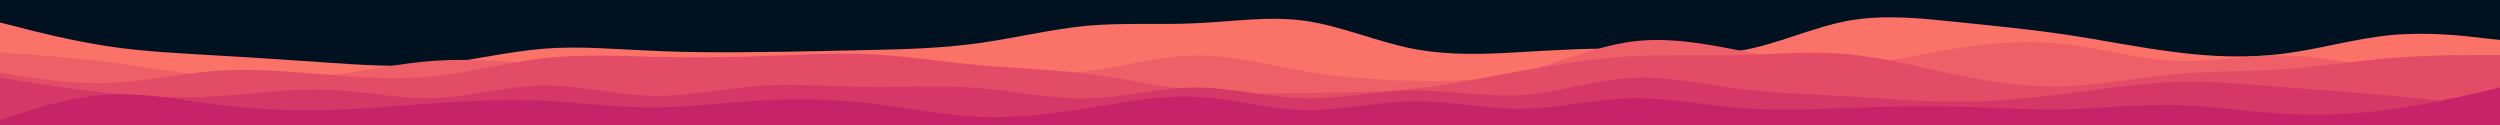
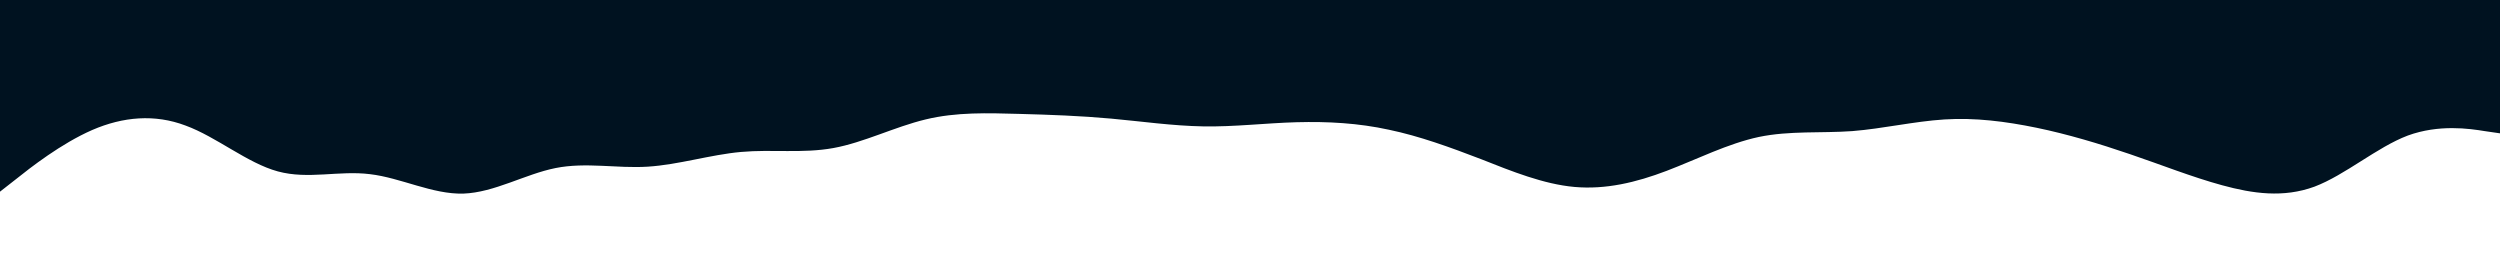
- <svg xmlns="http://www.w3.org/2000/svg" id="visual" viewBox="0 0 1000 50" width="1000" height="50" version="1.1">
-   <rect x="0" y="0" width="1000" height="50" fill="#001220" />
-   <path d="M0 9L7.2 10.8C14.3 12.7 28.7 16.3 43.2 18.5C57.7 20.7 72.3 21.3 86.8 22.2C101.3 23 115.7 24 130.2 25C144.7 26 159.3 27 173.8 25.7C188.3 24.3 202.7 20.7 217.2 19.5C231.7 18.3 246.3 19.7 260.8 20.3C275.3 21 289.7 21 304.2 20.8C318.7 20.7 333.3 20.3 347.8 20C362.3 19.7 376.7 19.3 391.2 17.3C405.7 15.3 420.3 11.7 434.8 10.3C449.3 9 463.7 10 478.2 9.3C492.7 8.7 507.3 6.3 521.8 8.3C536.3 10.3 550.7 16.7 565.2 19.5C579.7 22.3 594.3 21.7 608.8 20.8C623.3 20 637.7 19 652.2 19.7C666.7 20.3 681.3 22.7 695.8 20.3C710.3 18 724.7 11 739.2 8.3C753.7 5.7 768.3 7.3 782.8 8.8C797.3 10.3 811.7 11.7 826.2 13.8C840.7 16 855.3 19 869.8 20.8C884.3 22.7 898.7 23.3 913.2 21.5C927.7 19.7 942.3 15.3 956.8 14C971.3 12.7 985.7 14.3 992.8 15.2L1000 16L1000 51L992.8 51C985.7 51 971.3 51 956.8 51C942.3 51 927.7 51 913.2 51C898.7 51 884.3 51 869.8 51C855.3 51 840.7 51 826.2 51C811.7 51 797.3 51 782.8 51C768.3 51 753.7 51 739.2 51C724.7 51 710.3 51 695.8 51C681.3 51 666.7 51 652.2 51C637.7 51 623.3 51 608.8 51C594.3 51 579.7 51 565.2 51C550.7 51 536.3 51 521.8 51C507.3 51 492.7 51 478.2 51C463.7 51 449.3 51 434.8 51C420.3 51 405.7 51 391.2 51C376.7 51 362.3 51 347.8 51C333.3 51 318.7 51 304.2 51C289.7 51 275.3 51 260.8 51C246.3 51 231.7 51 217.2 51C202.7 51 188.3 51 173.8 51C159.3 51 144.7 51 130.2 51C115.7 51 101.3 51 86.8 51C72.3 51 57.7 51 43.2 51C28.7 51 14.3 51 7.2 51L0 51Z" fill="#fa7268" />
-   <path d="M0 21L7.2 21.5C14.3 22 28.7 23 43.2 24.8C57.7 26.7 72.3 29.3 86.8 30.7C101.3 32 115.7 32 130.2 30.3C144.7 28.7 159.3 25.3 173.8 24.3C188.3 23.3 202.7 24.7 217.2 25.5C231.7 26.3 246.3 26.7 260.8 26.2C275.3 25.7 289.7 24.3 304.2 24.5C318.7 24.7 333.3 26.3 347.8 27.3C362.3 28.3 376.7 28.7 391.2 29.2C405.7 29.7 420.3 30.3 434.8 28.5C449.3 26.7 463.7 22.3 478.2 22.2C492.7 22 507.3 26 521.8 28.5C536.3 31 550.7 32 565.2 32.3C579.7 32.7 594.3 32.3 608.8 28.8C623.3 25.3 637.7 18.7 652.2 16.7C666.7 14.7 681.3 17.3 695.8 20.2C710.3 23 724.7 26 739.2 25.7C753.7 25.3 768.3 21.7 782.8 19.3C797.3 17 811.7 16 826.2 17.7C840.7 19.3 855.3 23.7 869.8 24.3C884.3 25 898.7 22 913.2 22.2C927.7 22.3 942.3 25.7 956.8 27.3C971.3 29 985.7 29 992.8 29L1000 29L1000 51L992.8 51C985.7 51 971.3 51 956.8 51C942.3 51 927.7 51 913.2 51C898.7 51 884.3 51 869.8 51C855.3 51 840.7 51 826.2 51C811.7 51 797.3 51 782.8 51C768.3 51 753.7 51 739.2 51C724.7 51 710.3 51 695.8 51C681.3 51 666.7 51 652.2 51C637.7 51 623.3 51 608.8 51C594.3 51 579.7 51 565.2 51C550.7 51 536.3 51 521.8 51C507.3 51 492.7 51 478.2 51C463.7 51 449.3 51 434.8 51C420.3 51 405.7 51 391.2 51C376.7 51 362.3 51 347.8 51C333.3 51 318.7 51 304.2 51C289.7 51 275.3 51 260.8 51C246.3 51 231.7 51 217.2 51C202.7 51 188.3 51 173.8 51C159.3 51 144.7 51 130.2 51C115.7 51 101.3 51 86.8 51C72.3 51 57.7 51 43.2 51C28.7 51 14.3 51 7.2 51L0 51Z" fill="#ef5f67" />
-   <path d="M0 29L7.2 30.2C14.3 31.3 28.7 33.7 43.2 33.2C57.7 32.7 72.3 29.3 86.8 28.3C101.3 27.3 115.7 28.7 130.2 29.8C144.7 31 159.3 32 173.8 30.5C188.3 29 202.7 25 217.2 23.3C231.7 21.7 246.3 22.3 260.8 22.7C275.3 23 289.7 23 304.2 22.5C318.7 22 333.3 21 347.8 21.7C362.3 22.3 376.7 24.7 391.2 26C405.7 27.3 420.3 27.7 434.8 29.5C449.3 31.3 463.7 34.7 478.2 36.2C492.7 37.7 507.3 37.3 521.8 37.2C536.3 37 550.7 37 565.2 35.5C579.7 34 594.3 31 608.8 28.3C623.3 25.7 637.7 23.3 652.2 22.5C666.7 21.7 681.3 22.3 695.8 22C710.3 21.7 724.7 20.3 739.2 21.7C753.7 23 768.3 27 782.8 30C797.3 33 811.7 35 826.2 34.5C840.7 34 855.3 31 869.8 29.7C884.3 28.3 898.7 28.7 913.2 27.7C927.7 26.7 942.3 24.3 956.8 23.2C971.3 22 985.7 22 992.8 22L1000 22L1000 51L992.8 51C985.7 51 971.3 51 956.8 51C942.3 51 927.7 51 913.2 51C898.7 51 884.3 51 869.8 51C855.3 51 840.7 51 826.2 51C811.7 51 797.3 51 782.8 51C768.3 51 753.7 51 739.2 51C724.7 51 710.3 51 695.8 51C681.3 51 666.7 51 652.2 51C637.7 51 623.3 51 608.8 51C594.3 51 579.7 51 565.2 51C550.7 51 536.3 51 521.8 51C507.3 51 492.7 51 478.2 51C463.7 51 449.3 51 434.8 51C420.3 51 405.7 51 391.2 51C376.7 51 362.3 51 347.8 51C333.3 51 318.7 51 304.2 51C289.7 51 275.3 51 260.8 51C246.3 51 231.7 51 217.2 51C202.7 51 188.3 51 173.8 51C159.3 51 144.7 51 130.2 51C115.7 51 101.3 51 86.8 51C72.3 51 57.7 51 43.2 51C28.7 51 14.3 51 7.2 51L0 51Z" fill="#e34c67" />
-   <path d="M0 31L7.2 32.2C14.3 33.3 28.7 35.7 43.2 37.2C57.7 38.7 72.3 39.3 86.8 38.5C101.3 37.7 115.7 35.3 130.2 35.8C144.7 36.3 159.3 39.7 173.8 39.2C188.3 38.7 202.7 34.3 217.2 34.2C231.7 34 246.3 38 260.8 38.3C275.3 38.7 289.7 35.3 304.2 34.3C318.7 33.3 333.3 34.7 347.8 34.8C362.3 35 376.7 34 391.2 35.2C405.7 36.3 420.3 39.7 434.8 39.3C449.3 39 463.7 35 478.2 35C492.7 35 507.3 39 521.8 39.3C536.3 39.7 550.7 36.3 565.2 36.2C579.7 36 594.3 39 608.8 38C623.3 37 637.7 32 652.2 31.2C666.7 30.3 681.3 33.7 695.8 35.5C710.3 37.3 724.7 37.7 739.2 38.5C753.7 39.3 768.3 40.7 782.8 40.7C797.3 40.7 811.7 39.3 826.2 37.5C840.7 35.7 855.3 33.3 869.8 32.8C884.3 32.3 898.7 33.7 913.2 34.8C927.7 36 942.3 37 956.8 38.3C971.3 39.7 985.7 41.3 992.8 42.2L1000 43L1000 51L992.8 51C985.7 51 971.3 51 956.8 51C942.3 51 927.7 51 913.2 51C898.7 51 884.3 51 869.8 51C855.3 51 840.7 51 826.2 51C811.7 51 797.3 51 782.8 51C768.3 51 753.7 51 739.2 51C724.7 51 710.3 51 695.8 51C681.3 51 666.7 51 652.2 51C637.7 51 623.3 51 608.8 51C594.3 51 579.7 51 565.2 51C550.7 51 536.3 51 521.8 51C507.3 51 492.7 51 478.2 51C463.7 51 449.3 51 434.8 51C420.3 51 405.7 51 391.2 51C376.7 51 362.3 51 347.8 51C333.3 51 318.7 51 304.2 51C289.7 51 275.3 51 260.8 51C246.3 51 231.7 51 217.2 51C202.7 51 188.3 51 173.8 51C159.3 51 144.7 51 130.2 51C115.7 51 101.3 51 86.8 51C72.3 51 57.7 51 43.2 51C28.7 51 14.3 51 7.2 51L0 51Z" fill="#d53867" />
-   <path d="M0 48L7.2 45.7C14.3 43.3 28.7 38.7 43.2 37.8C57.7 37 72.3 40 86.8 41.8C101.3 43.7 115.7 44.3 130.2 44C144.7 43.7 159.3 42.3 173.8 41.3C188.3 40.3 202.7 39.7 217.2 40.3C231.7 41 246.3 43 260.8 43C275.3 43 289.7 41 304.2 40.2C318.7 39.3 333.3 39.7 347.8 41.3C362.3 43 376.7 46 391.2 46.7C405.7 47.3 420.3 45.7 434.8 43.3C449.3 41 463.7 38 478.2 38.7C492.7 39.3 507.3 43.7 521.8 44C536.3 44.3 550.7 40.7 565.2 40.5C579.7 40.3 594.3 43.7 608.8 43.5C623.3 43.3 637.7 39.7 652.2 39.3C666.7 39 681.3 42 695.8 43.2C710.3 44.3 724.7 43.7 739.2 43.2C753.7 42.7 768.3 42.3 782.8 42.7C797.3 43 811.7 44 826.2 43.7C840.7 43.3 855.3 41.7 869.8 42C884.3 42.3 898.7 44.7 913.2 45.5C927.7 46.3 942.3 45.7 956.8 43.7C971.3 41.7 985.7 38.3 992.8 36.7L1000 35L1000 51L992.8 51C985.7 51 971.3 51 956.8 51C942.3 51 927.7 51 913.2 51C898.7 51 884.3 51 869.8 51C855.3 51 840.7 51 826.2 51C811.7 51 797.3 51 782.8 51C768.3 51 753.7 51 739.2 51C724.7 51 710.3 51 695.8 51C681.3 51 666.7 51 652.2 51C637.7 51 623.3 51 608.8 51C594.3 51 579.7 51 565.2 51C550.7 51 536.3 51 521.8 51C507.3 51 492.7 51 478.2 51C463.7 51 449.3 51 434.8 51C420.3 51 405.7 51 391.2 51C376.7 51 362.3 51 347.8 51C333.3 51 318.7 51 304.2 51C289.7 51 275.3 51 260.8 51C246.3 51 231.7 51 217.2 51C202.7 51 188.3 51 173.8 51C159.3 51 144.7 51 130.2 51C115.7 51 101.3 51 86.8 51C72.3 51 57.7 51 43.2 51C28.7 51 14.3 51 7.2 51L0 51Z" fill="#c62368" />
+ <svg xmlns="http://www.w3.org/2000/svg" id="visual" viewBox="0 0 900 100" width="900" height="100" version="1.1">
+   <rect x="0" y="0" width="900" height="100" fill="#001220" />
+   <path d="M0 69L5.5 64.7C11 60.3 22 51.7 33.2 46.8C44.3 42 55.7 41 66.8 45.2C78 49.3 89 58.7 100 61.7C111 64.7 122 61.3 133.2 62.7C144.3 64 155.7 70 166.8 69.7C178 69.3 189 62.7 200 60.5C211 58.3 222 60.7 233.2 60C244.3 59.3 255.7 55.7 266.8 54.7C278 53.7 289 55.3 300 53.3C311 51.3 322 45.7 333.2 43C344.3 40.3 355.7 40.7 366.8 41C378 41.3 389 41.7 400 42.7C411 43.7 422 45.3 433.2 45.5C444.3 45.7 455.7 44.3 466.8 44C478 43.7 489 44.3 500 46.7C511 49 522 53 533.2 57.3C544.3 61.7 555.7 66.3 566.8 67.3C578 68.3 589 65.7 600 61.5C611 57.3 622 51.7 633.2 49.3C644.3 47 655.7 48 666.8 47.2C678 46.3 689 43.7 700 43C711 42.3 722 43.7 733.2 46C744.3 48.3 755.7 51.7 766.8 55.5C778 59.3 789 63.7 800 66.7C811 69.7 822 71.3 833.2 67.2C844.3 63 855.7 53 866.8 48.8C878 44.7 889 46.3 894.5 47.2L900 48L900 101L894.5 101C889 101 878 101 866.8 101C855.7 101 844.3 101 833.2 101C822 101 811 101 800 101C789 101 778 101 766.8 101C755.7 101 744.3 101 733.2 101C722 101 711 101 700 101C689 101 678 101 666.8 101C655.7 101 644.3 101 633.2 101C622 101 611 101 600 101C589 101 578 101 566.8 101C555.7 101 544.3 101 533.2 101C522 101 511 101 500 101C489 101 478 101 466.8 101C455.7 101 444.3 101 433.2 101C422 101 411 101 400 101C389 101 378 101 366.8 101C355.7 101 344.3 101 333.2 101C322 101 311 101 300 101C289 101 278 101 266.8 101C255.7 101 244.3 101 233.2 101C222 101 211 101 200 101C189 101 178 101 166.8 101C155.7 101 144.3 101 133.2 101C122 101 111 101 100 101C89 101 78 101 66.8 101C55.7 101 44.3 101 33.2 101C22 101 11 101 5.5 101L0 101Z" fill="#FFF" stroke-linecap="round" stroke-linejoin="miter" />
</svg>
